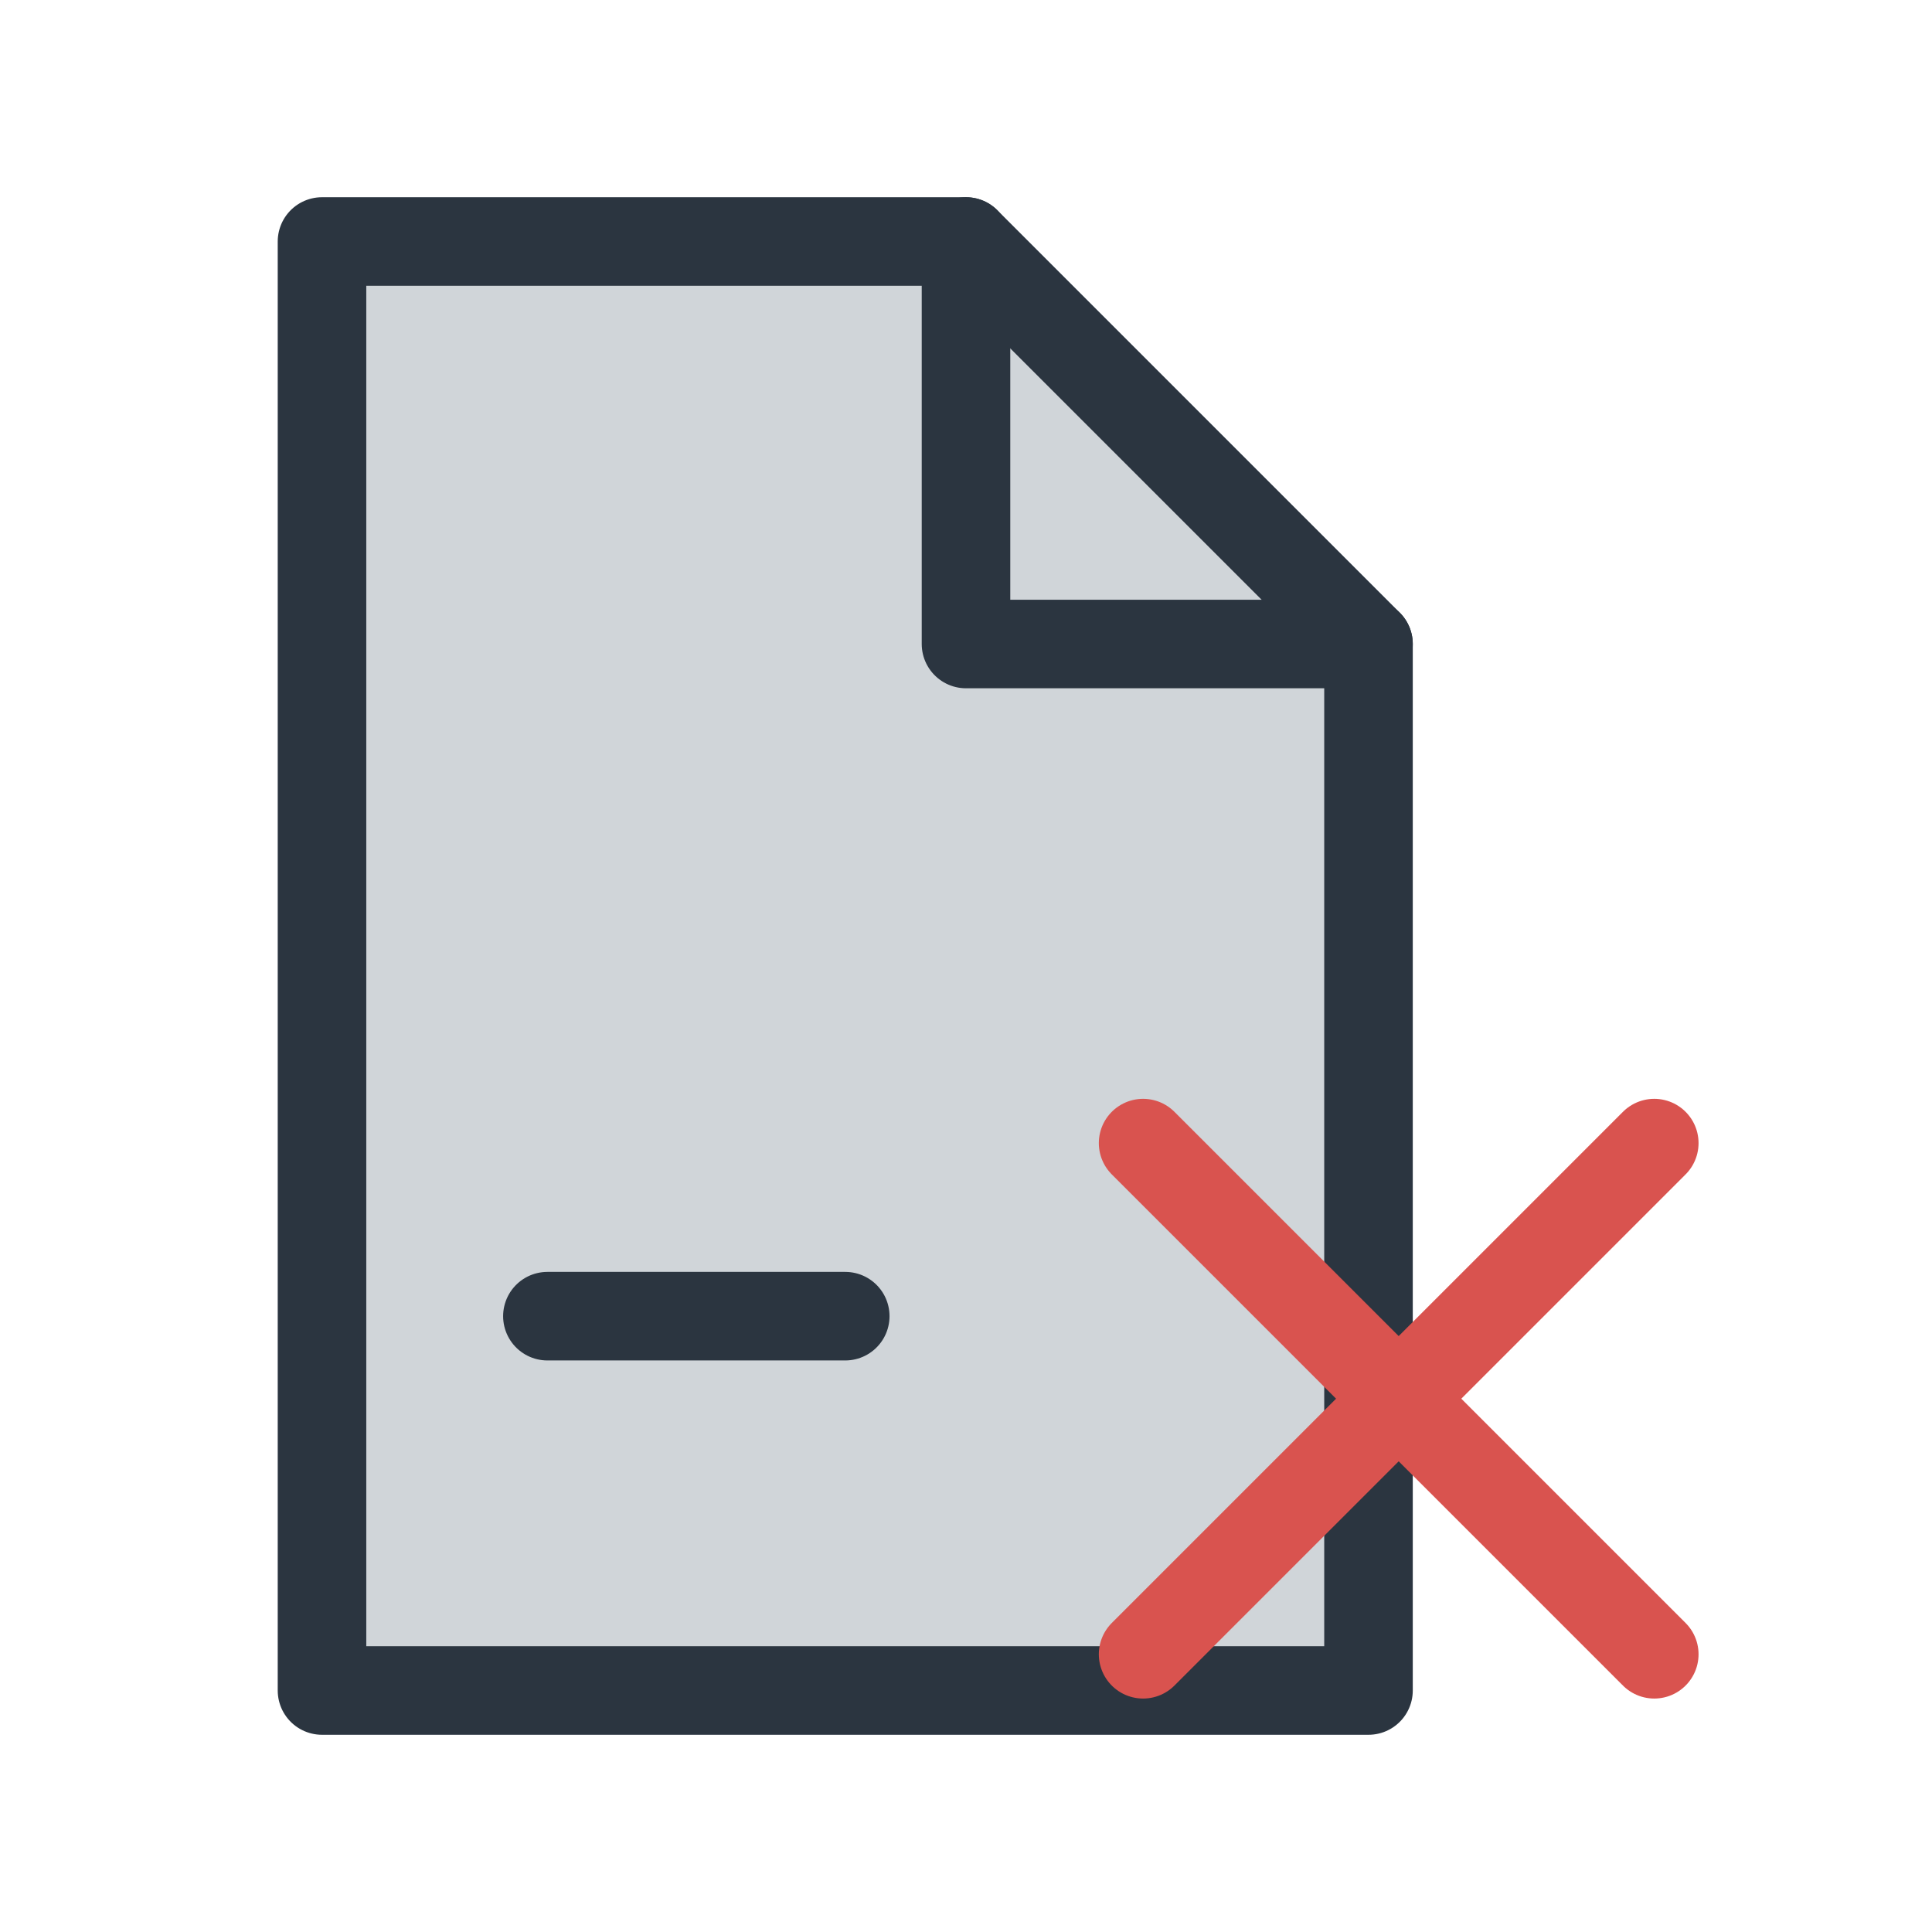
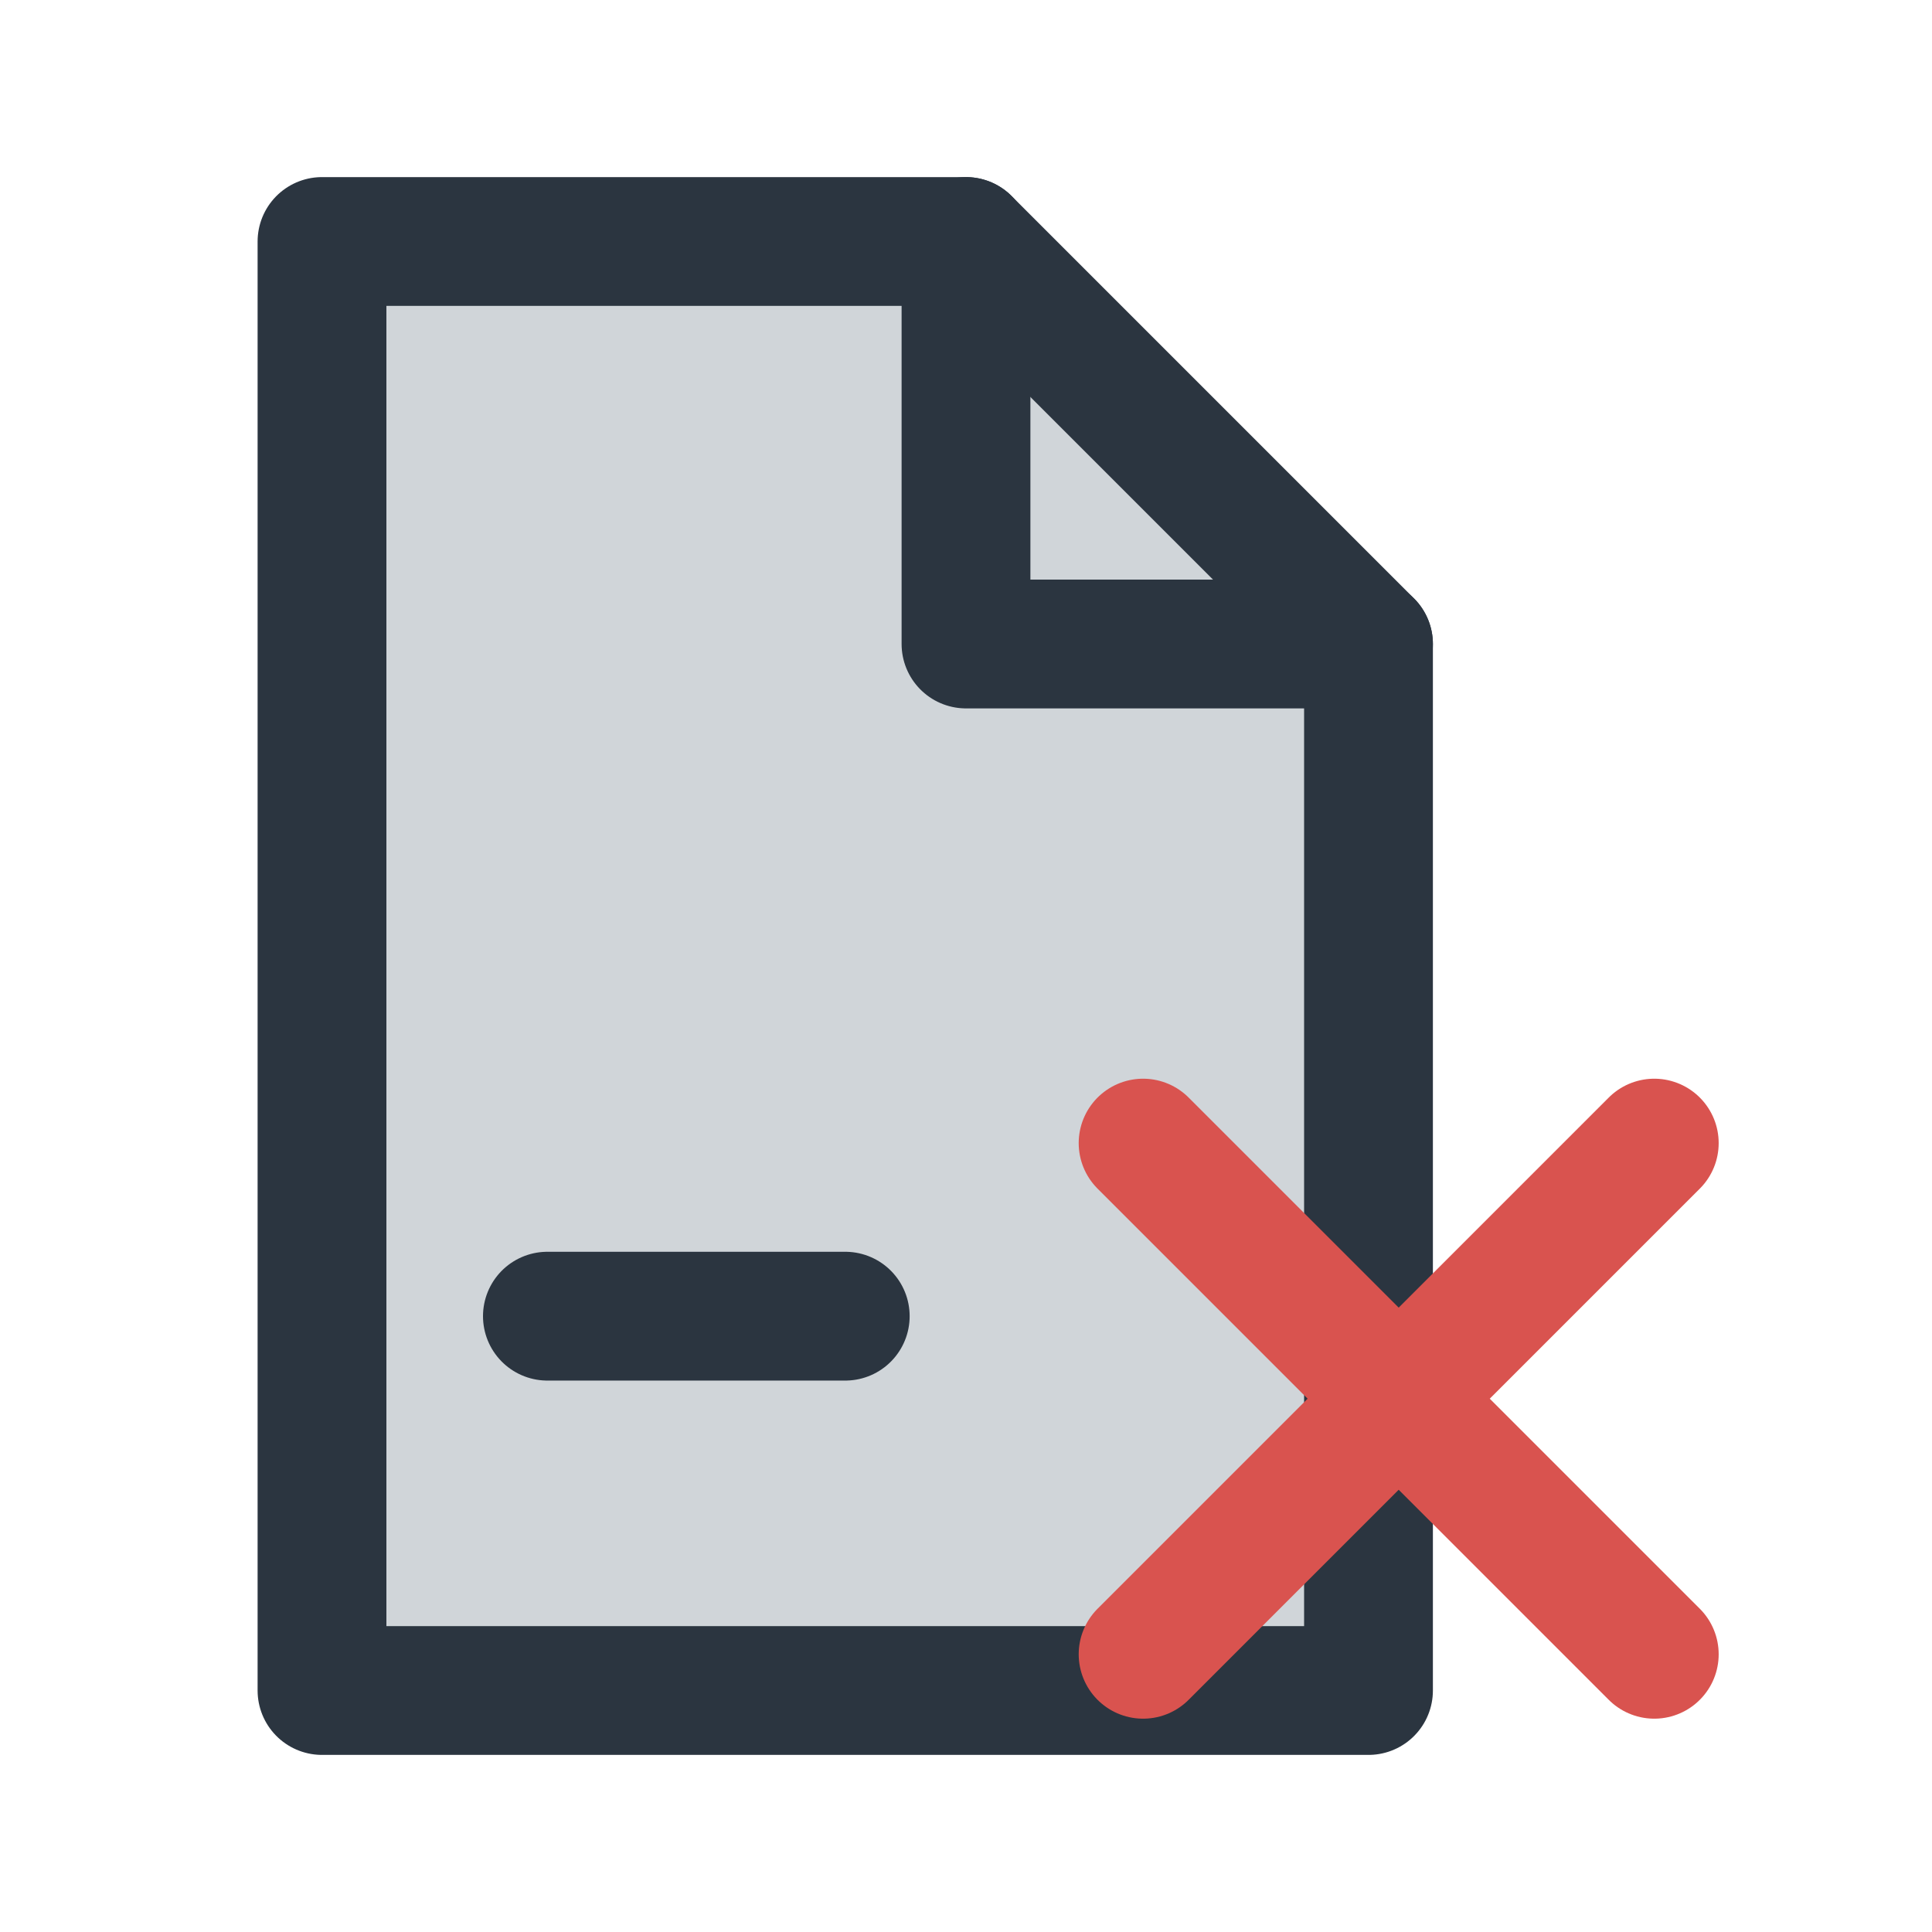
<svg xmlns="http://www.w3.org/2000/svg" viewBox="0 0 24 24">
-   <path d="M4 3H12L17 8V21H4V3Z" fill="#7a8693" fill-opacity="0.35" stroke="#2b3540" stroke-width="1.1" stroke-linecap="round" stroke-linejoin="round" />
-   <path d="M12 3V8H17" fill="none" stroke="#2b3540" stroke-width="1.1" stroke-linecap="round" stroke-linejoin="round" />
-   <path d="M6.8 16.35H10.5" fill="none" stroke="#2b3540" stroke-width="1.1" stroke-linecap="round" stroke-linejoin="round" />
-   <path d="M14.2 14.2L20.55 20.55M20.55 14.2L14.2 20.55" fill="none" stroke="#d9534f" stroke-width="1.1" stroke-linecap="round" stroke-linejoin="round" />
+   <path d="M4 3H12L17 8V21H4V3Z" fill="#7a8693" fill-opacity="0.35" stroke="#2b3540" stroke-width="1.6" stroke-linecap="round" stroke-linejoin="round" />
+   <path d="M12 3V8H17" fill="none" stroke="#2b3540" stroke-width="1.6" stroke-linecap="round" stroke-linejoin="round" />
+   <path d="M6.8 16.35H10.5" fill="none" stroke="#2b3540" stroke-width="1.6" stroke-linecap="round" stroke-linejoin="round" />
+   <path d="M14.2 14.2L20.55 20.55M20.55 14.2L14.2 20.55" fill="none" stroke="#d9534f" stroke-width="1.6" stroke-linecap="round" stroke-linejoin="round" />
</svg>
